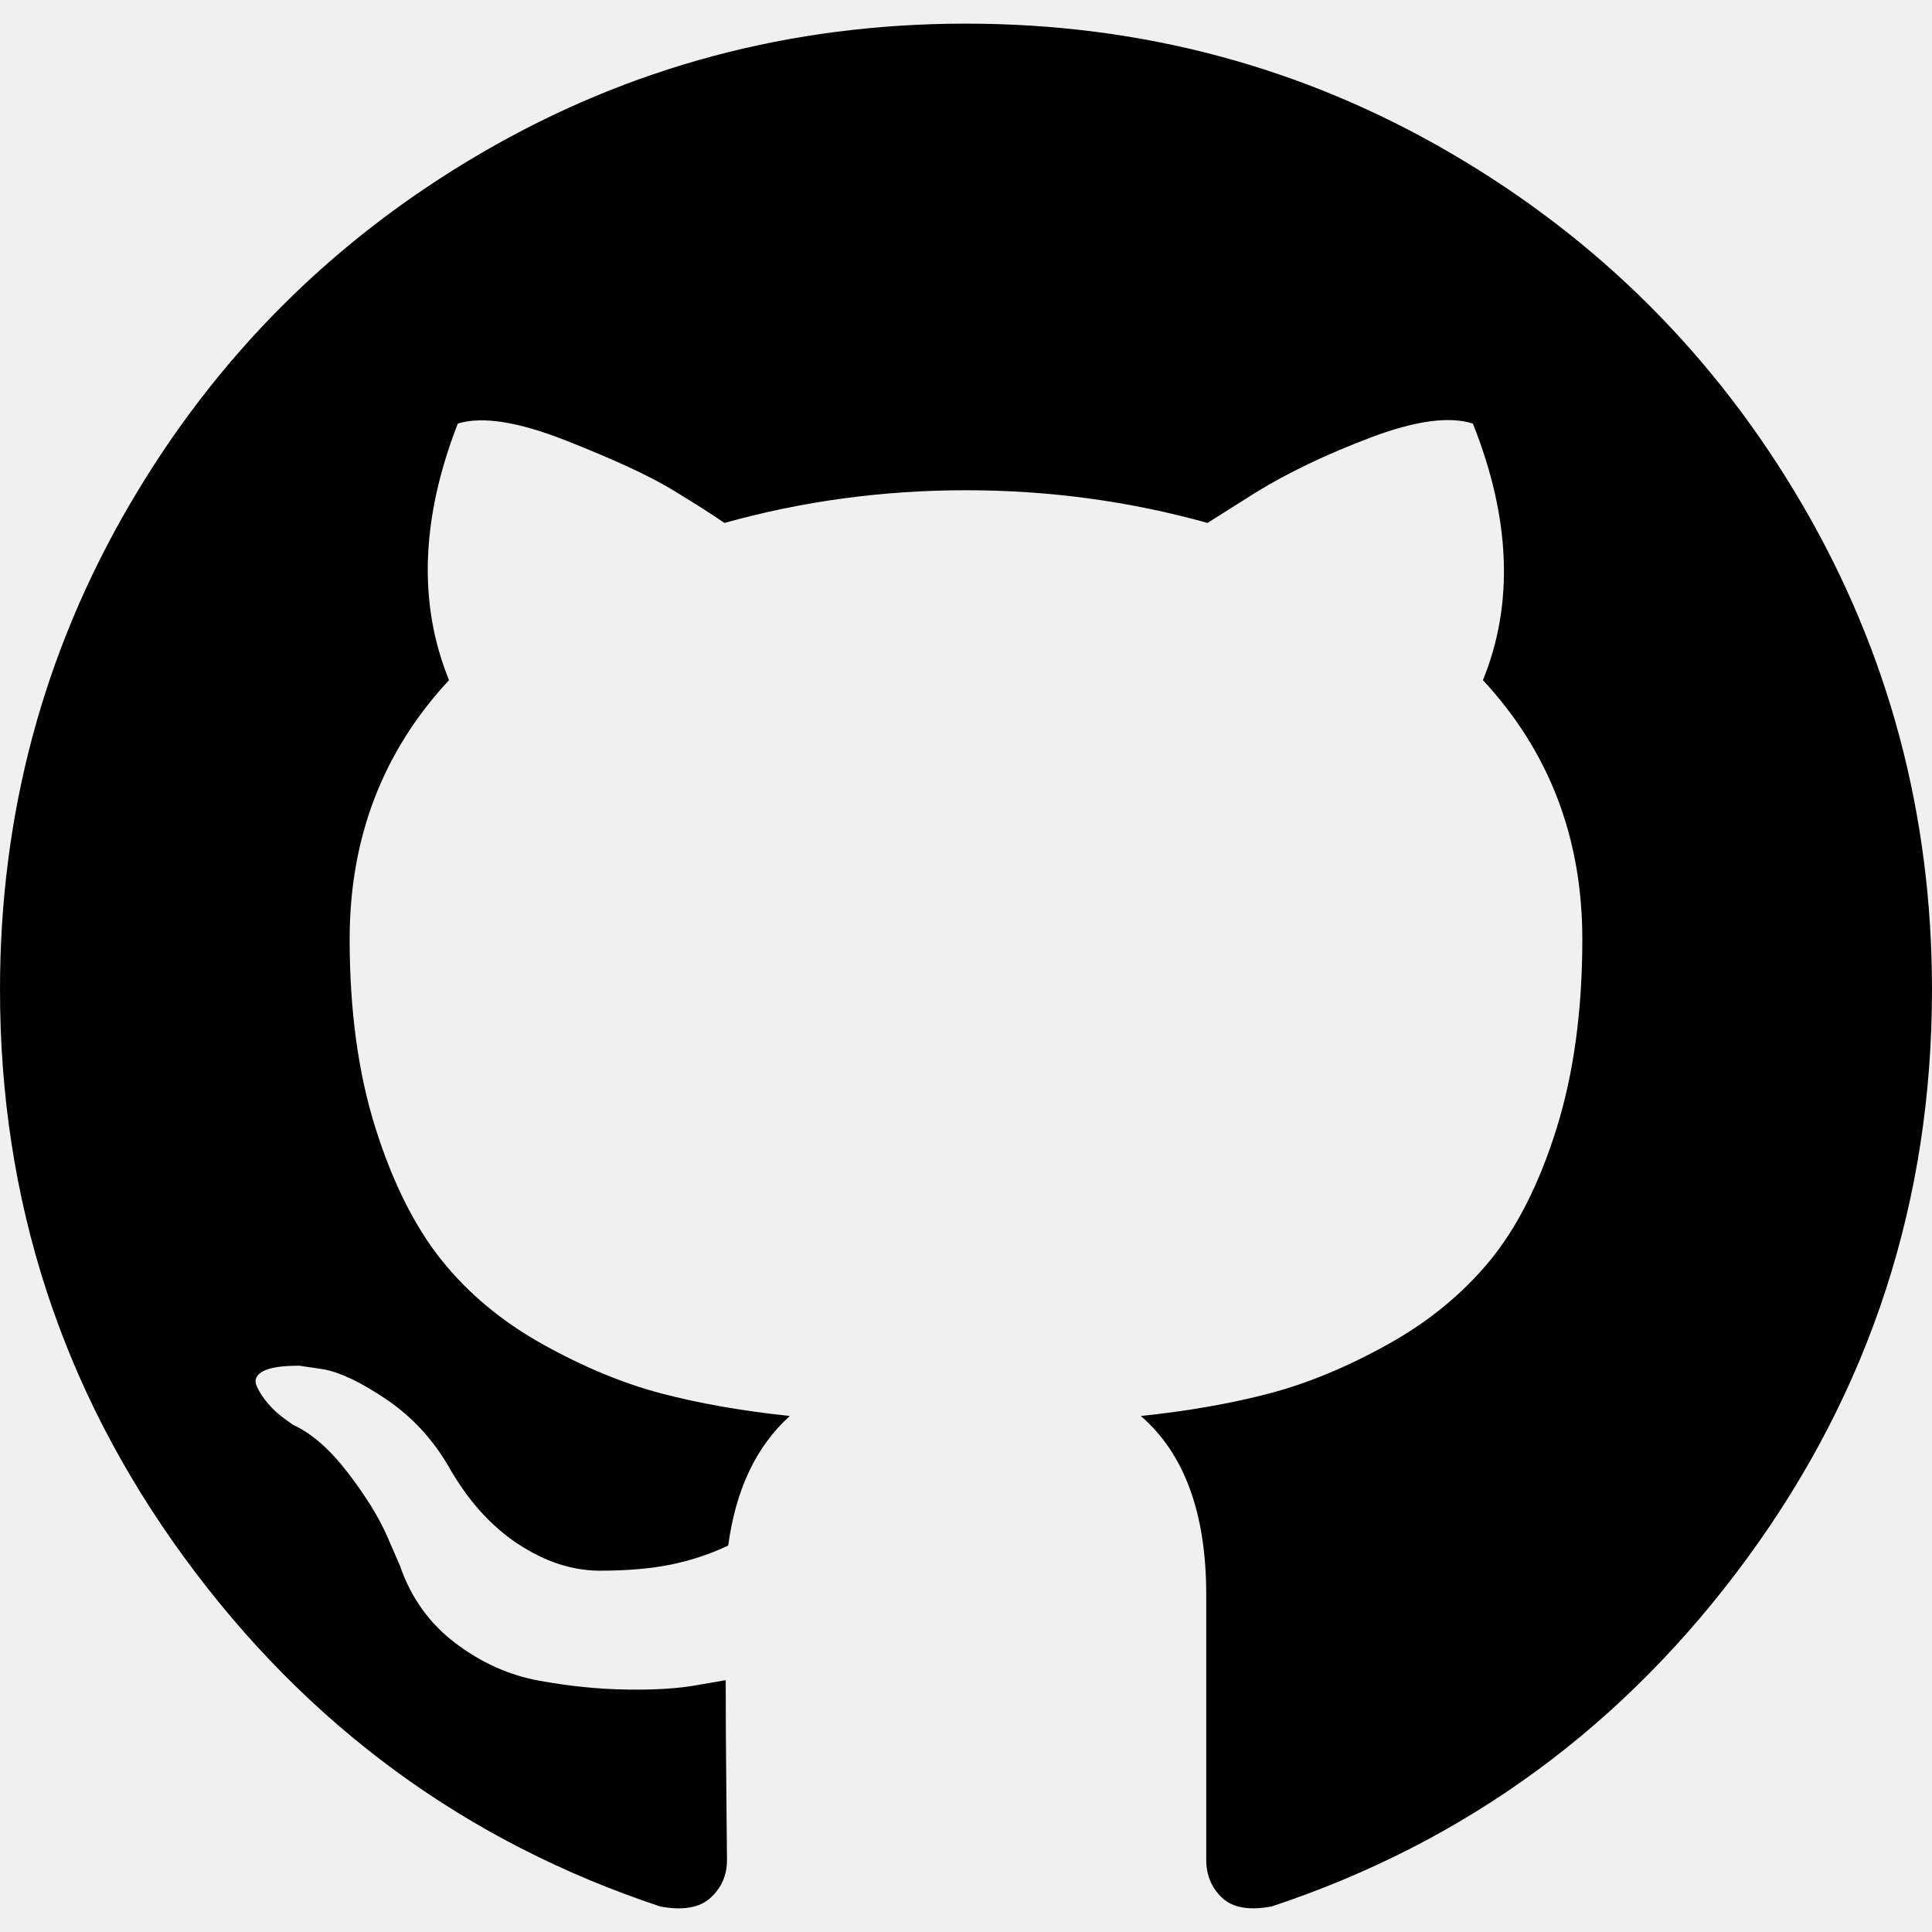
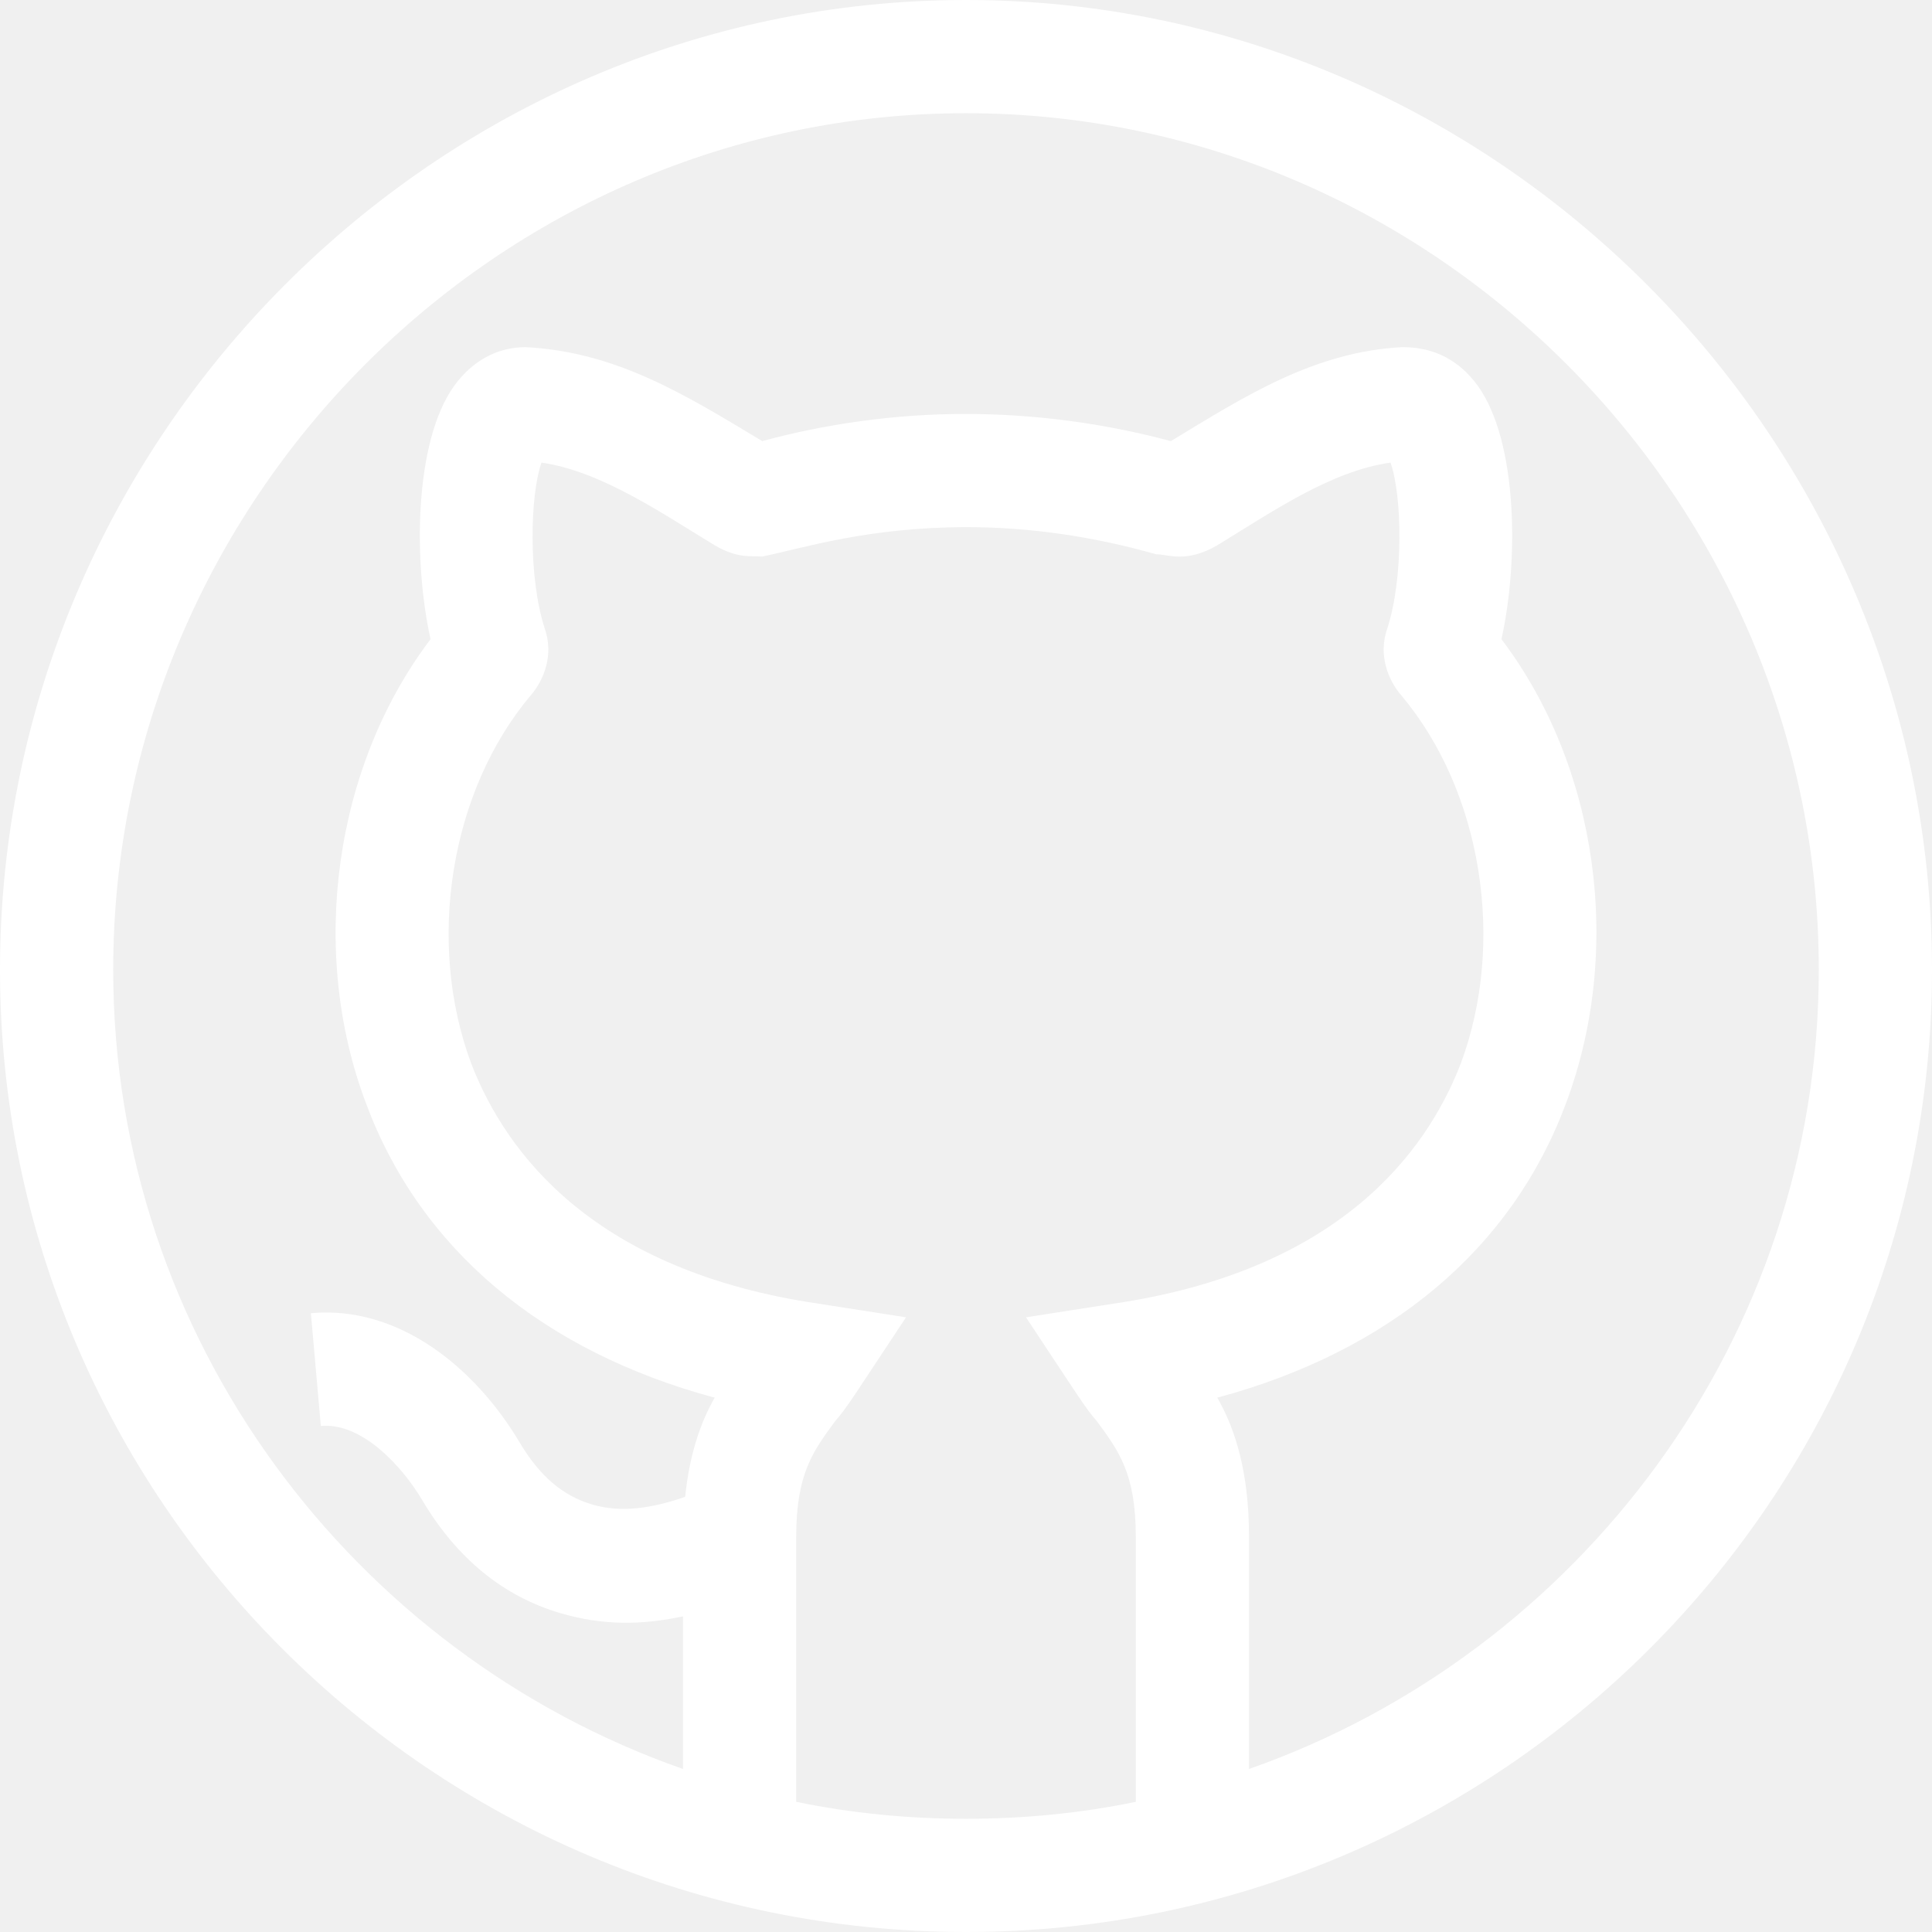
- <svg xmlns="http://www.w3.org/2000/svg" version="1.1" id="Capa_1" x="0px" y="0px" width="438.549px" height="438.549px" viewBox="0 0 438.549 438.549" style="enable-background:new 0 0 438.549 438.549;" xml:space="preserve">
+ <svg xmlns="http://www.w3.org/2000/svg" width="512" height="512">
  <g>
-     <path d="M409.132,114.573c-19.608-33.596-46.205-60.194-79.798-79.8C295.736,15.166,259.057,5.365,219.271,5.365   c-39.781,0-76.472,9.804-110.063,29.408c-33.596,19.605-60.192,46.204-79.8,79.8C9.803,148.168,0,184.854,0,224.63   c0,47.78,13.94,90.745,41.827,128.906c27.884,38.164,63.906,64.572,108.063,79.227c5.14,0.954,8.945,0.283,11.419-1.996   c2.475-2.282,3.711-5.14,3.711-8.562c0-0.571-0.049-5.708-0.144-15.417c-0.098-9.709-0.144-18.179-0.144-25.406l-6.567,1.136   c-4.187,0.767-9.469,1.092-15.846,1c-6.374-0.089-12.991-0.757-19.842-1.999c-6.854-1.231-13.229-4.086-19.13-8.559   c-5.898-4.473-10.085-10.328-12.56-17.556l-2.855-6.57c-1.903-4.374-4.899-9.233-8.992-14.559   c-4.093-5.331-8.232-8.945-12.419-10.848l-1.999-1.431c-1.332-0.951-2.568-2.098-3.711-3.429c-1.142-1.331-1.997-2.663-2.568-3.997   c-0.572-1.335-0.098-2.43,1.427-3.289c1.525-0.859,4.281-1.276,8.28-1.276l5.708,0.853c3.807,0.763,8.516,3.042,14.133,6.851   c5.614,3.806,10.229,8.754,13.846,14.842c4.38,7.806,9.657,13.754,15.846,17.847c6.184,4.093,12.419,6.136,18.699,6.136   c6.28,0,11.704-0.476,16.274-1.423c4.565-0.952,8.848-2.383,12.847-4.285c1.713-12.758,6.377-22.559,13.988-29.41   c-10.848-1.14-20.601-2.857-29.264-5.14c-8.658-2.286-17.605-5.996-26.835-11.14c-9.235-5.137-16.896-11.516-22.985-19.126   c-6.09-7.614-11.088-17.61-14.987-29.979c-3.901-12.374-5.852-26.648-5.852-42.826c0-23.035,7.52-42.637,22.557-58.817   c-7.044-17.318-6.379-36.732,1.997-58.24c5.52-1.715,13.706-0.428,24.554,3.853c10.85,4.283,18.794,7.952,23.84,10.994   c5.046,3.041,9.089,5.618,12.135,7.708c17.705-4.947,35.976-7.421,54.818-7.421s37.117,2.474,54.823,7.421l10.849-6.849   c7.419-4.57,16.18-8.758,26.262-12.565c10.088-3.805,17.802-4.853,23.134-3.138c8.562,21.509,9.325,40.922,2.279,58.24   c15.036,16.18,22.559,35.787,22.559,58.817c0,16.178-1.958,30.497-5.853,42.966c-3.9,12.471-8.941,22.457-15.125,29.979   c-6.191,7.521-13.901,13.85-23.131,18.986c-9.232,5.14-18.182,8.85-26.84,11.136c-8.662,2.286-18.415,4.004-29.263,5.146   c9.894,8.562,14.842,22.077,14.842,40.539v60.237c0,3.422,1.19,6.279,3.572,8.562c2.379,2.279,6.136,2.95,11.276,1.995   c44.163-14.653,80.185-41.062,108.068-79.226c27.88-38.161,41.825-81.126,41.825-128.906   C438.536,184.851,428.728,148.168,409.132,114.573z" />
+     <rect fill="none" id="canvas_background" height="514" width="514" y="-1" x="-1" />
  </g>
  <g>
- </g>
-   <g>
- </g>
-   <g>
- </g>
-   <g>
- </g>
-   <g>
- </g>
-   <g>
- </g>
-   <g>
- </g>
-   <g>
- </g>
-   <g>
- </g>
-   <g>
- </g>
-   <g>
- </g>
-   <g>
- </g>
-   <g>
- </g>
-   <g>
- </g>
-   <g>
- </g>
+     <path fill="#ffffff" id="svg_1" d="m256,0c-140.699,0 -256,116.301 -256,257c0,139.883 114.25,255 256,255c141.574,0 256,-114.945 256,-255c0,-140.699 -115.301,-257 -256,-257zm45,477.5c-14.398,3 -29.699,4.5 -45,4.5s-30.602,-1.5 -45,-4.5l0,-70.199c0,-16.801 4.5,-22.801 10.5,-30.902c3.055,-3.492 4.898,-6.625 18.598,-27.297l-23.098,-3.602c-59.402,-8.699 -82.801,-39.602 -92.102,-63.602c-12,-32.098 -5.699,-72.301 15.902,-97.797c3.301,-3.902 6,-10.504 3.602,-17.402c-4.504,-13.801 -3.902,-35.699 -0.902,-44.102c15.906,2.273 32.262,13.668 45.902,21.902c6.285,3.668 9.582,2.699 12.598,3c10.961,-2.281 28.059,-7.801 54.301,-7.801c16.199,0 33.301,2.398 50.102,7.199c3.004,-0.07 7.832,2.484 16.199,-2.398c14.258,-8.688 30.059,-19.691 45.898,-21.902c3,8.402 3.602,30.301 -0.898,44.102c-2.402,6.898 0.297,13.5 3.602,17.402c21.598,25.5 27.898,65.699 15.898,97.797c-9.301,24 -32.699,54.902 -92.102,63.602l-23.098,3.602c14.16,21.367 15.652,23.93 18.602,27.297c5.996,8.102 10.496,14.102 10.496,30.902l0,70.199zm30,-8.699l0,-61.5c0,-17.102 -3.602,-28.5 -8.402,-36.902c45.602,-12.297 78.004,-39.301 92.402,-78c15.301,-40.797 8.402,-89.398 -17.102,-123c4.504,-20.098 4.504,-52.199 -6.297,-67.199c-4.801,-6.598 -11.402,-10.199 -19.801,-10.199c-0.301,0 -0.301,0 -0.301,0c-23.262,1.258 -41.57,12.973 -61.199,24.898c-18,-4.801 -36.301,-7.199 -54.602,-7.199c-18.598,0 -37.199,2.699 -53.695,7.199c-20.664,-12.461 -38.797,-23.672 -62.703,-24.898c-7.5,0 -14.102,3.602 -18.902,10.199c-10.797,15 -10.797,47.102 -6.297,67.199c-25.504,33.602 -32.402,82.5 -17.102,123c14.398,38.699 46.801,65.703 92.402,78c-3.723,6.512 -6.668,14.914 -7.828,26.285c-9.211,3.176 -17.199,4.211 -24.629,2.027c-7.836,-2.316 -13.941,-7.547 -19.246,-16.469c-11.914,-20.016 -32.207,-36.355 -55.312,-34.23l2.637,29.883c10.699,-0.98 21.348,10.34 26.879,19.672c9.125,15.367 21.418,25.445 36.547,29.914c11.23,3.309 21.496,3.23 32.551,0.871l0,40.449c-87.301,-30.602 -151,-114 -151,-211.801c0,-124.199 101.801,-227 226,-227s226,102.801 226,227c0,97.801 -63.699,181.199 -151,211.801zm0,0" />
+   </g>
</svg>
